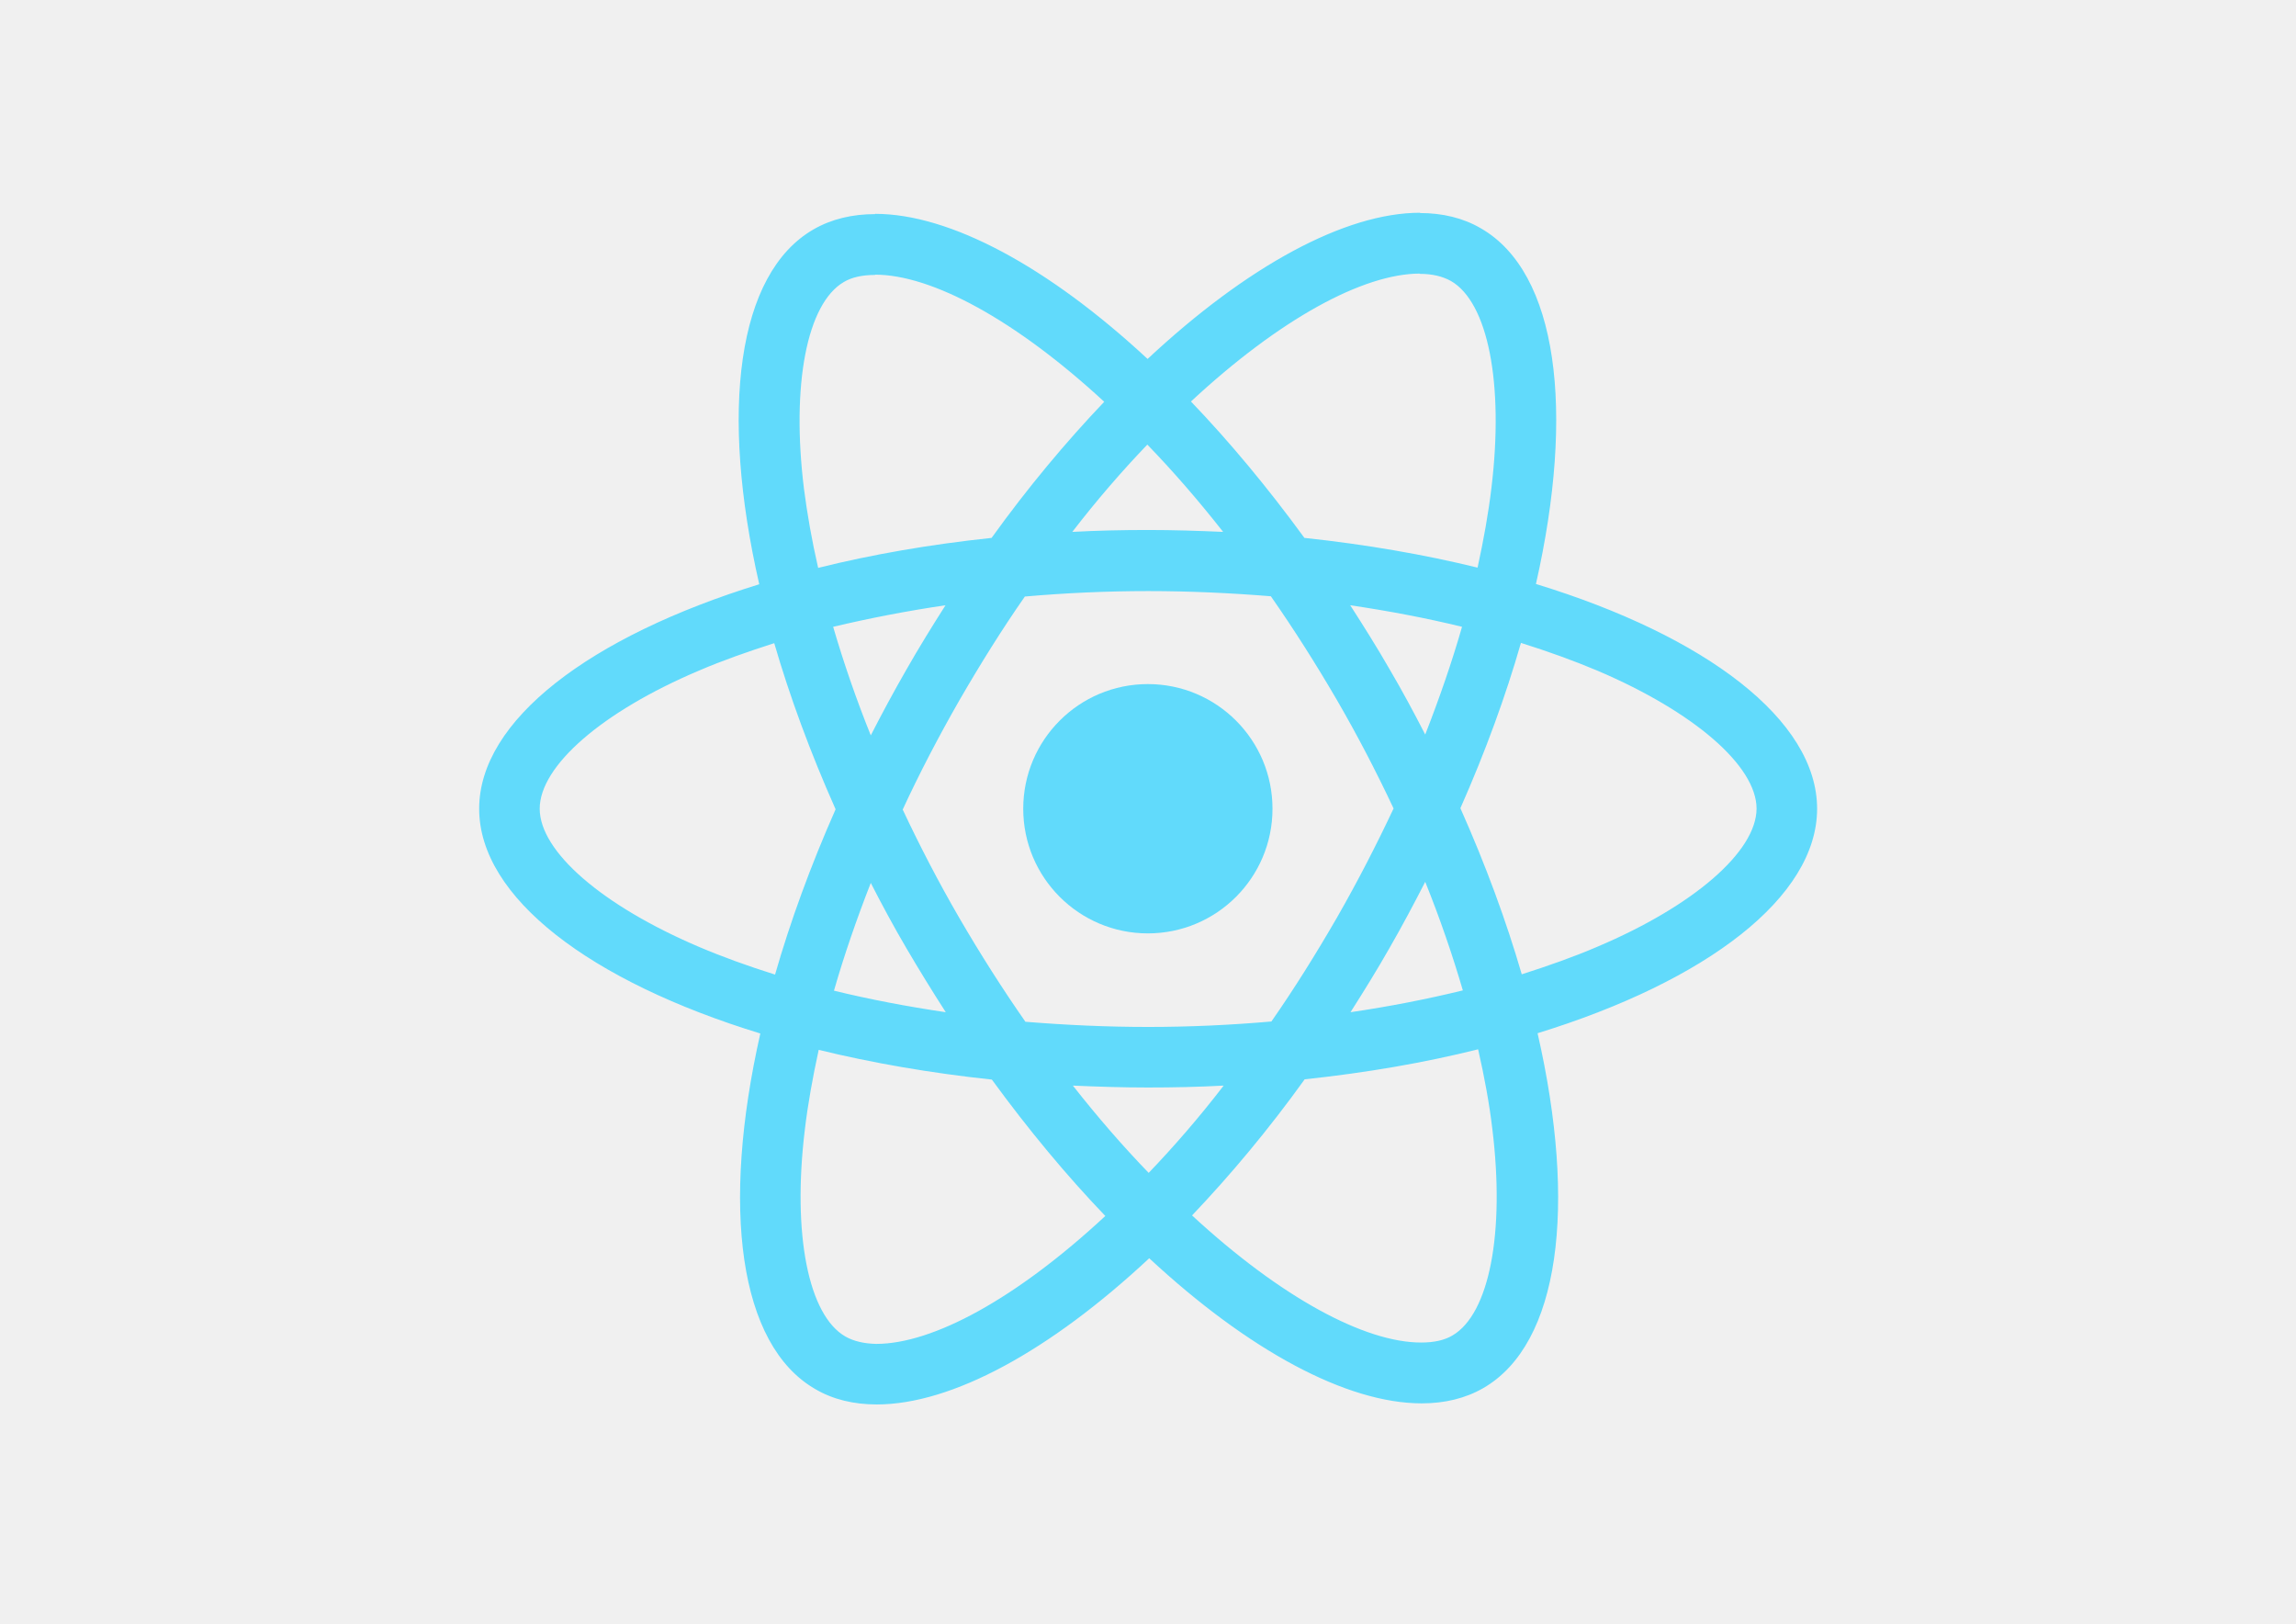
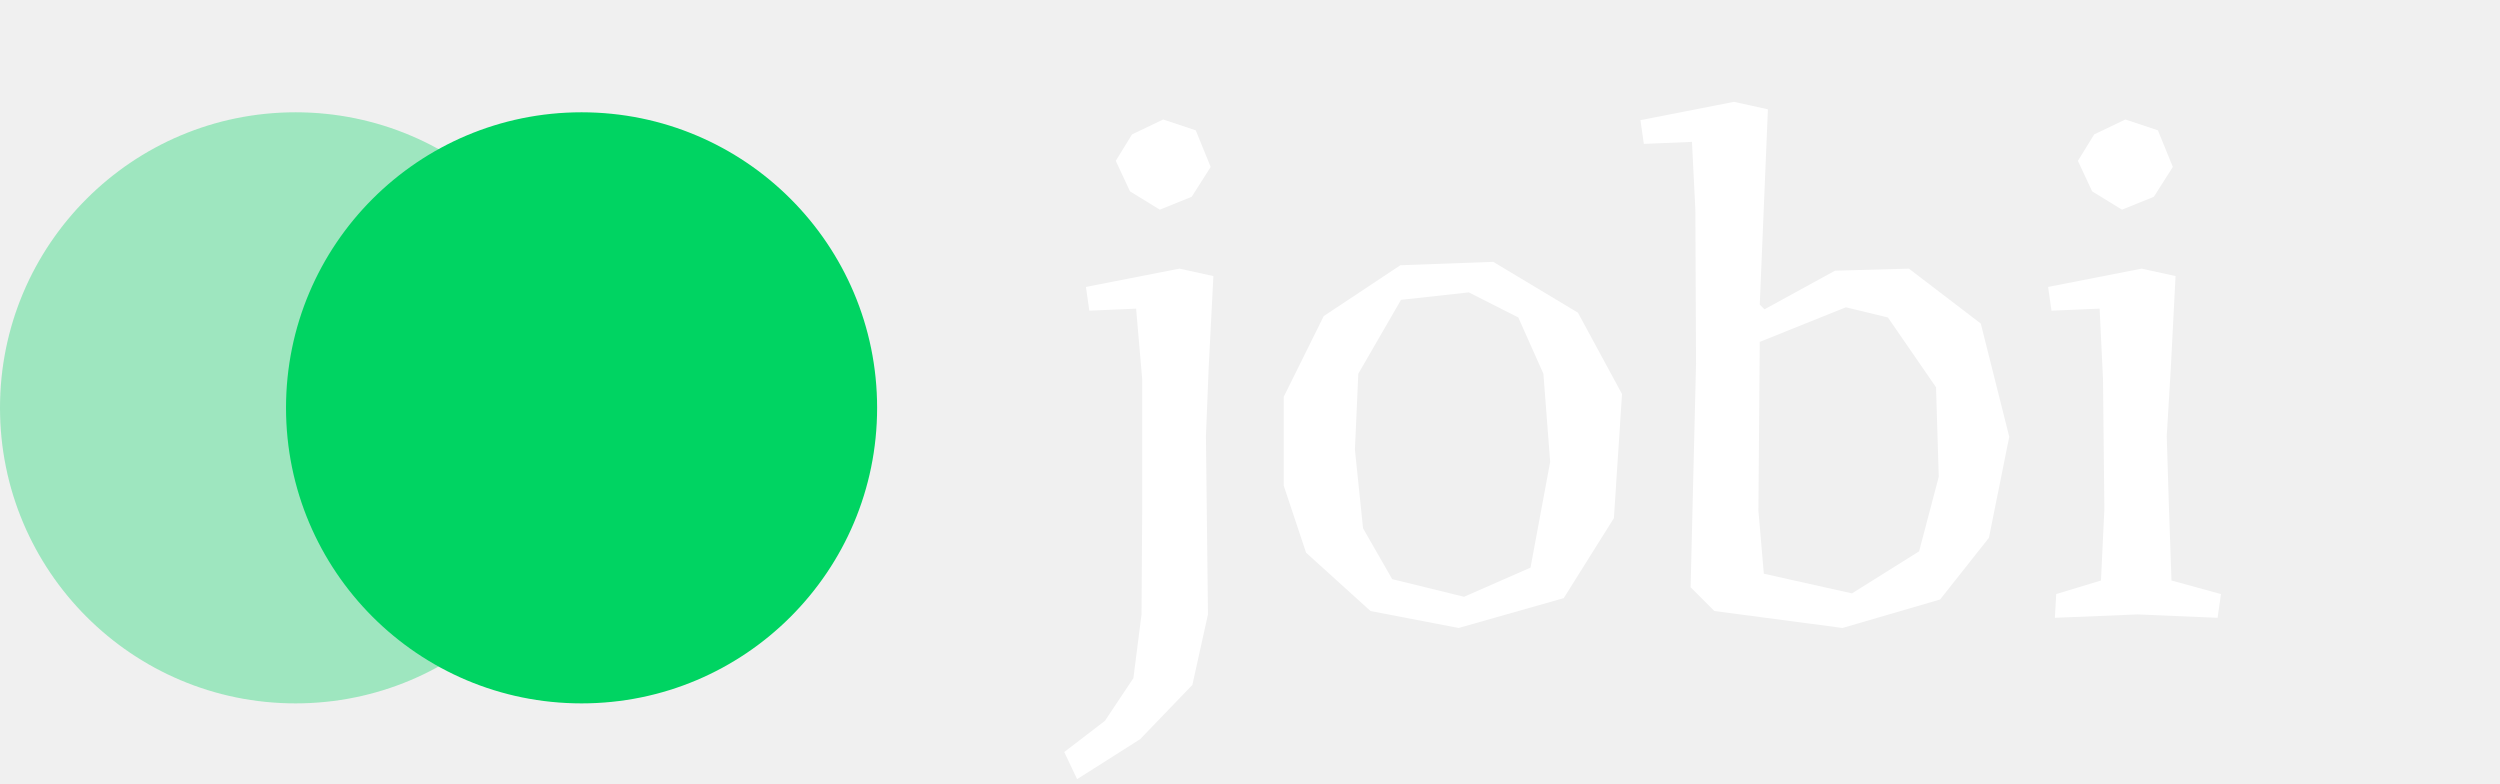
- <svg xmlns="http://www.w3.org/2000/svg" viewBox="0 0 841.9 595.3">
-   <g fill="#61DAFB">
-     <path d="M666.3 296.5c0-32.5-40.7-63.3-103.1-82.4 14.4-63.6 8-114.2-20.2-130.4-6.5-3.8-14.1-5.6-22.4-5.6v22.3c4.6 0 8.3.9 11.4 2.6 13.6 7.8 19.5 37.5 14.9 75.7-1.1 9.4-2.9 19.3-5.1 29.4-19.6-4.8-41-8.5-63.5-10.9-13.5-18.5-27.5-35.3-41.6-50 32.6-30.3 63.2-46.9 84-46.9V78c-27.5 0-63.5 19.6-99.9 53.6-36.4-33.8-72.4-53.2-99.9-53.2v22.3c20.7 0 51.4 16.5 84 46.6-14 14.7-28 31.4-41.3 49.9-22.6 2.4-44 6.1-63.6 11-2.3-10-4-19.7-5.2-29-4.7-38.2 1.1-67.9 14.6-75.8 3-1.8 6.9-2.6 11.5-2.6V78.5c-8.4 0-16 1.8-22.6 5.6-28.1 16.2-34.4 66.7-19.9 130.1-62.2 19.2-102.7 49.9-102.7 82.3 0 32.5 40.7 63.3 103.1 82.4-14.4 63.6-8 114.2 20.2 130.4 6.5 3.8 14.1 5.6 22.5 5.6 27.5 0 63.5-19.6 99.9-53.6 36.4 33.8 72.4 53.2 99.9 53.2 8.4 0 16-1.8 22.6-5.6 28.1-16.2 34.4-66.7 19.9-130.1 62-19.1 102.5-49.9 102.5-82.3zm-130.2-66.7c-3.7 12.9-8.3 26.2-13.5 39.5-4.1-8-8.4-16-13.1-24-4.6-8-9.5-15.8-14.4-23.4 14.2 2.1 27.9 4.7 41 7.9zm-45.8 106.5c-7.8 13.5-15.8 26.3-24.1 38.2-14.9 1.3-30 2-45.2 2-15.1 0-30.2-.7-45-1.9-8.3-11.9-16.4-24.6-24.2-38-7.6-13.1-14.5-26.4-20.8-39.8 6.2-13.4 13.2-26.8 20.7-39.9 7.8-13.5 15.8-26.3 24.1-38.2 14.9-1.3 30-2 45.2-2 15.1 0 30.2.7 45 1.9 8.3 11.9 16.4 24.6 24.2 38 7.6 13.1 14.5 26.4 20.8 39.8-6.3 13.4-13.2 26.8-20.7 39.9zm32.3-13c5.4 13.4 10 26.8 13.8 39.8-13.1 3.2-26.9 5.9-41.2 8 4.9-7.7 9.8-15.6 14.4-23.7 4.6-8 8.9-16.1 13-24.1zM421.2 430c-9.3-9.6-18.6-20.3-27.8-32 9 .4 18.2.7 27.5.7 9.4 0 18.7-.2 27.8-.7-9 11.7-18.3 22.4-27.5 32zm-74.4-58.9c-14.2-2.1-27.9-4.7-41-7.9 3.7-12.9 8.3-26.2 13.5-39.5 4.1 8 8.4 16 13.1 24 4.7 8 9.5 15.8 14.4 23.4zM420.7 163c9.3 9.6 18.6 20.3 27.8 32-9-.4-18.2-.7-27.5-.7-9.4 0-18.7.2-27.8.7 9-11.7 18.3-22.4 27.5-32zm-74 58.9c-4.9 7.7-9.8 15.6-14.4 23.7-4.6 8-8.9 16-13 24-5.4-13.4-10-26.8-13.8-39.8 13.1-3.1 26.9-5.8 41.2-7.9zm-90.5 125.2c-35.4-15.1-58.3-34.9-58.3-50.6 0-15.7 22.9-35.6 58.3-50.6 8.6-3.7 18-7 27.7-10.1 5.7 19.6 13.2 40 22.5 60.9-9.2 20.8-16.6 41.1-22.2 60.6-9.9-3.1-19.3-6.5-28-10.2zM310 490c-13.6-7.8-19.5-37.5-14.9-75.7 1.1-9.4 2.9-19.3 5.1-29.4 19.6 4.8 41 8.5 63.5 10.9 13.5 18.5 27.5 35.3 41.6 50-32.6 30.3-63.2 46.9-84 46.9-4.5-.1-8.3-1-11.3-2.7zm237.2-76.2c4.7 38.2-1.1 67.9-14.6 75.8-3 1.8-6.9 2.6-11.5 2.6-20.7 0-51.4-16.5-84-46.6 14-14.7 28-31.4 41.3-49.9 22.6-2.4 44-6.1 63.6-11 2.3 10.1 4.1 19.8 5.2 29.1zm38.5-66.7c-8.6 3.7-18 7-27.7 10.1-5.7-19.6-13.2-40-22.5-60.9 9.2-20.8 16.6-41.1 22.2-60.6 9.9 3.1 19.3 6.5 28.1 10.2 35.4 15.1 58.3 34.9 58.3 50.6-.1 15.7-23 35.6-58.4 50.6zM320.8 78.4z" />
-     <circle cx="420.9" cy="296.5" r="45.7" />
-     <path d="M520.5 78.1z" />
-   </g>
+ <svg xmlns="http://www.w3.org/2000/svg" width="118" height="37" viewBox="0 0 118 37" fill="none">
+   <circle cx="13.95" cy="19.25" r="13.95" fill="#00D462" fill-opacity="0.34" />
+   <circle cx="27.45" cy="19.25" r="13.95" fill="#00D462" />
+   <path d="M57.016 29L56.28 32.328L53.816 34.888L50.84 36.776L50.232 35.496L52.152 34.024L53.496 32.008L53.88 29L53.912 24.04V17.896L53.624 14.568L51.416 14.664L51.256 13.544L55.672 12.68L57.272 13.032L57.048 17.384L56.92 20.584L57.016 29ZM53.432 6.344L54.904 5.64L56.44 6.152L57.144 7.88L56.248 9.288L54.744 9.896L53.336 9.032L52.664 7.592L53.432 6.344ZM60.592 22.92V18.728L62.48 14.92L66.096 12.52L70.48 12.36L74.48 14.76L76.56 18.6L76.176 24.456L73.808 28.232L68.848 29.64L64.688 28.84L61.648 26.088L60.592 22.92ZM64.112 17.64L63.952 21.224L64.336 24.936L65.712 27.336L69.104 28.168L72.24 26.792L73.168 21.8L72.848 17.64L71.664 14.984L69.328 13.8L66.128 14.152L64.112 17.64ZM83.061 14.376L83.285 14.6L86.613 12.776L90.101 12.68L93.493 15.272L94.837 20.616L93.877 25.384L91.573 28.296L86.965 29.64L80.917 28.84L79.797 27.72L80.053 17.16L80.021 9.896L79.861 6.696L77.589 6.792L77.429 5.672L81.845 4.808L83.445 5.16L83.061 14.376ZM82.997 24.104L83.253 27.08L87.413 28.008L90.581 26.024L91.509 22.504L91.381 18.28L89.109 14.984L87.125 14.504L83.061 16.136L82.997 24.104ZM98.846 6.344L100.318 5.64L101.854 6.152L102.558 7.88L101.662 9.288L100.158 9.896L98.75 9.032L98.078 7.592L98.846 6.344ZM102.462 17.384L102.27 20.584L102.366 23.688L102.494 27.4L104.83 28.04L104.67 29.16L100.894 29L96.99 29.16L97.054 28.04L99.166 27.4L99.326 24.04L99.262 17.896L99.102 14.568L96.83 14.664L96.67 13.544L101.086 12.68L102.686 13.032L102.462 17.384Z" fill="#ffffff" />
</svg>
